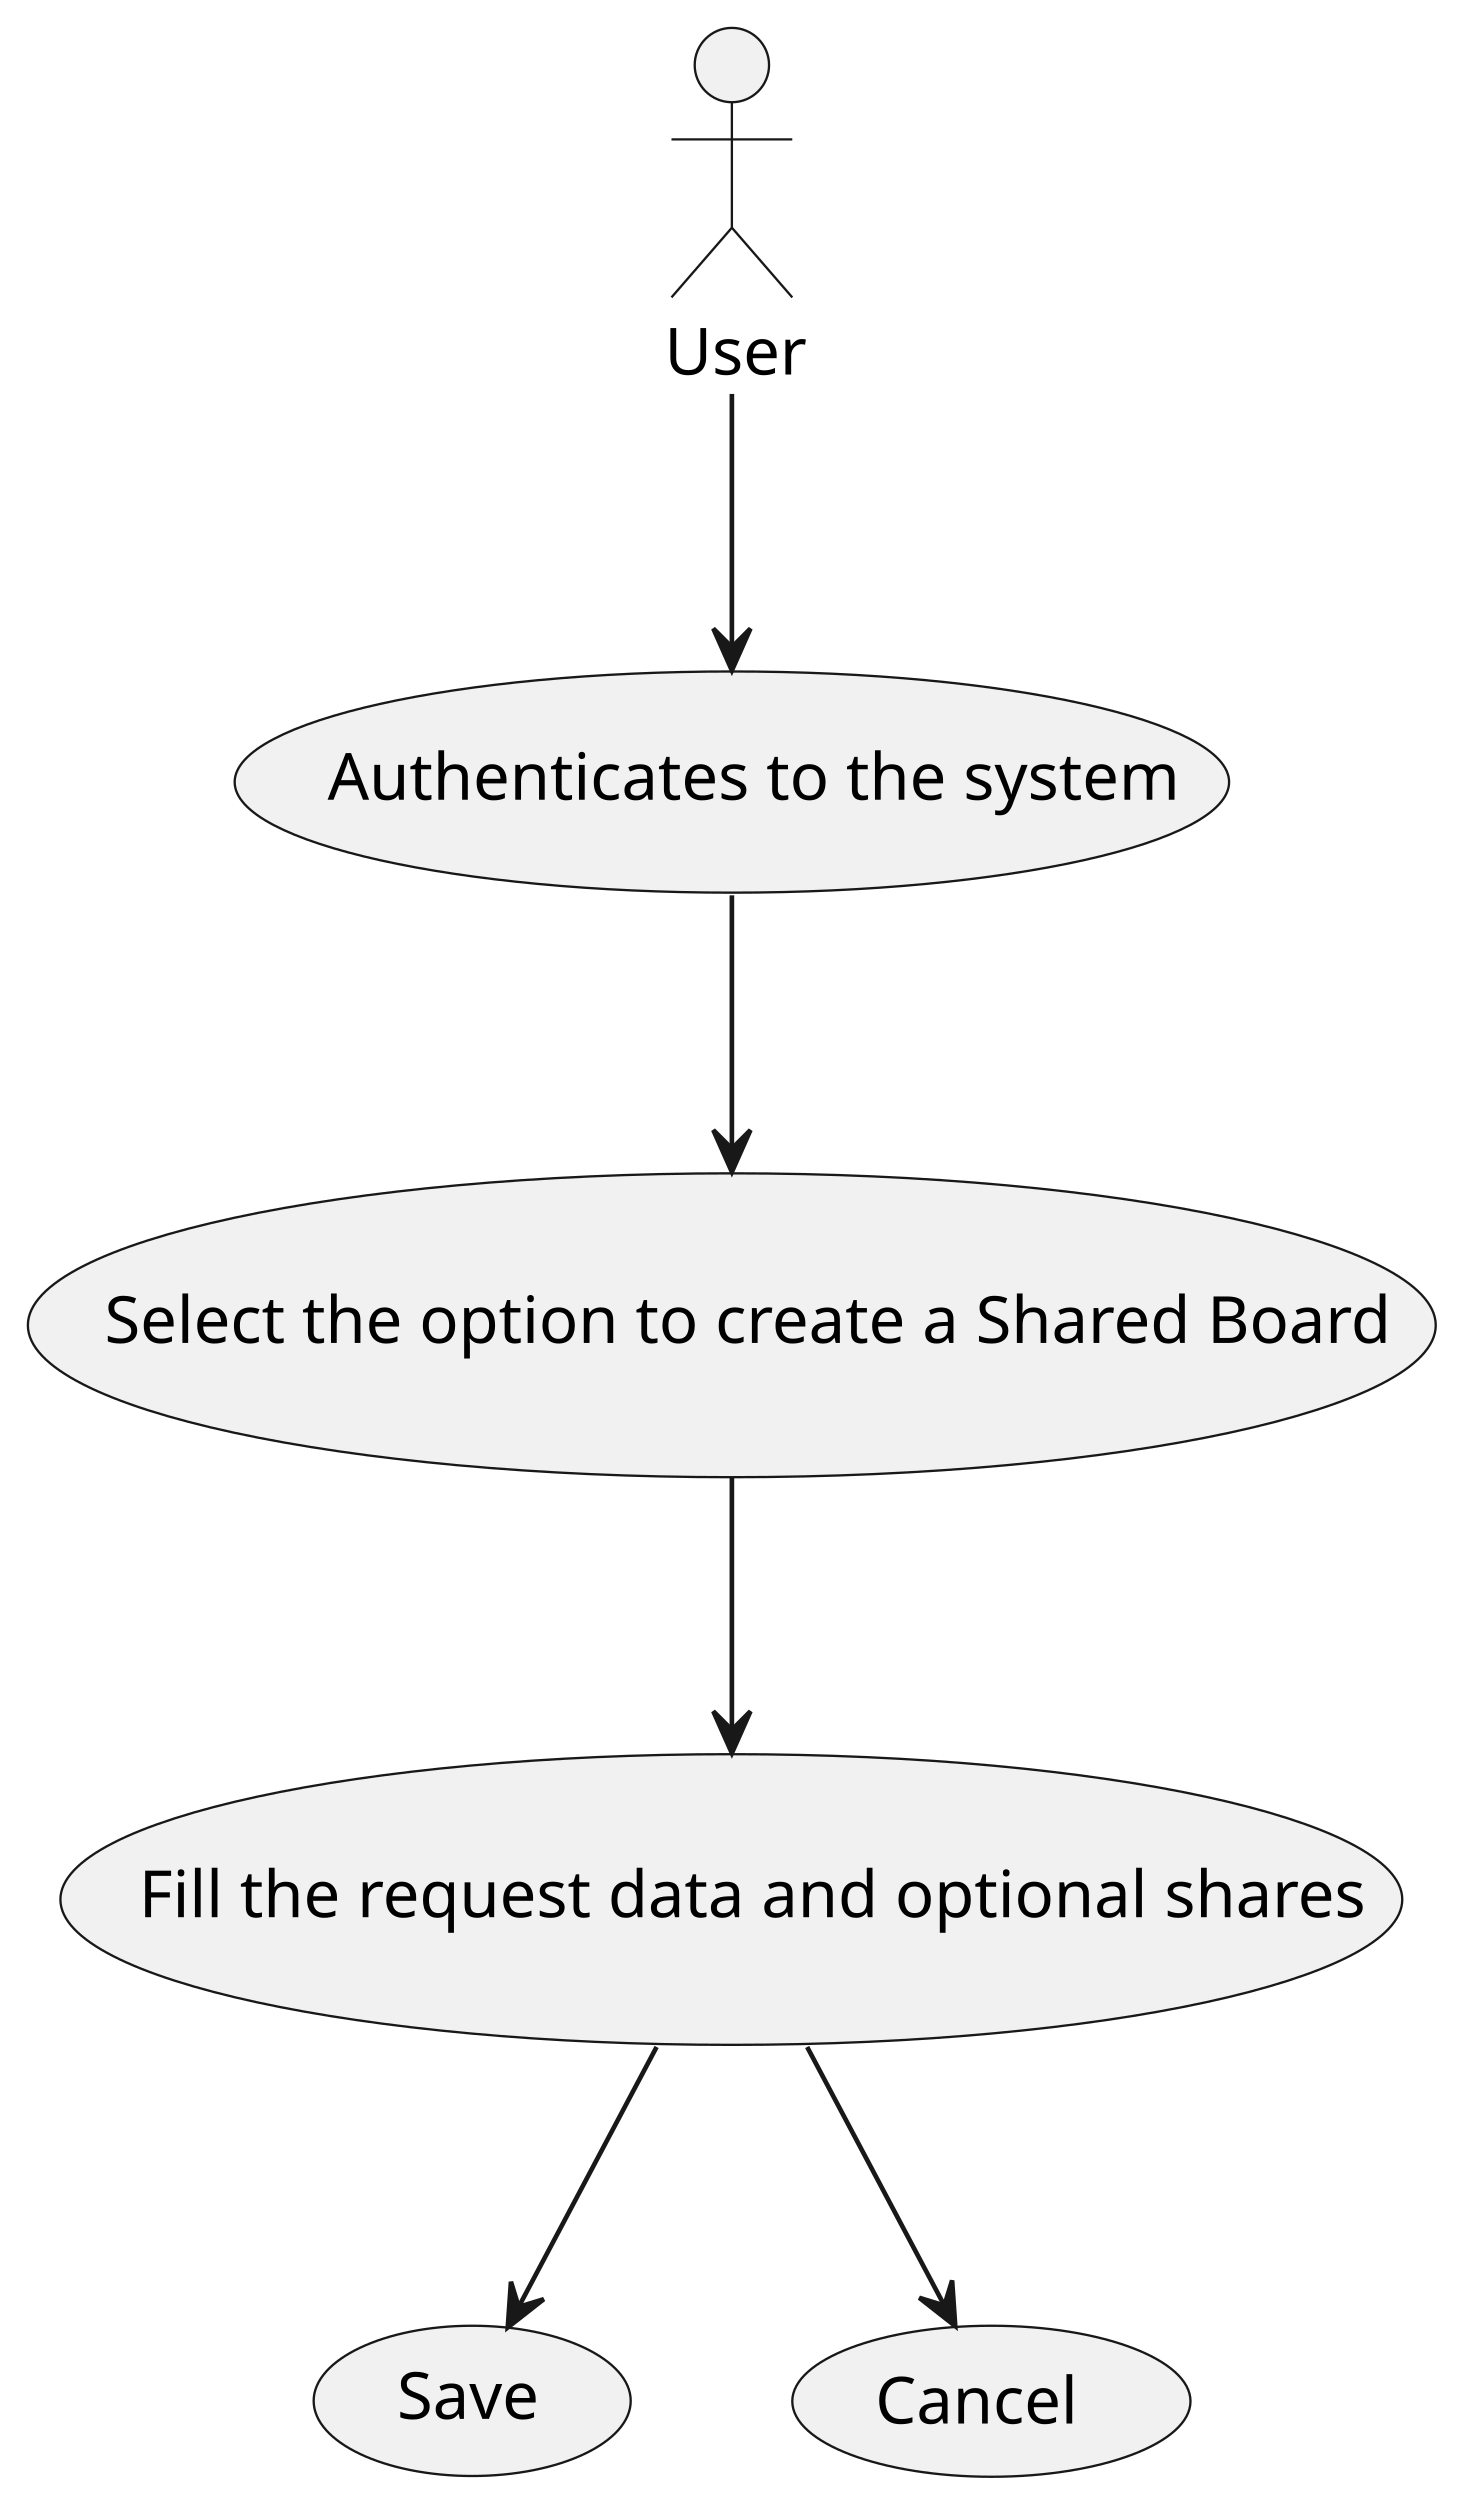
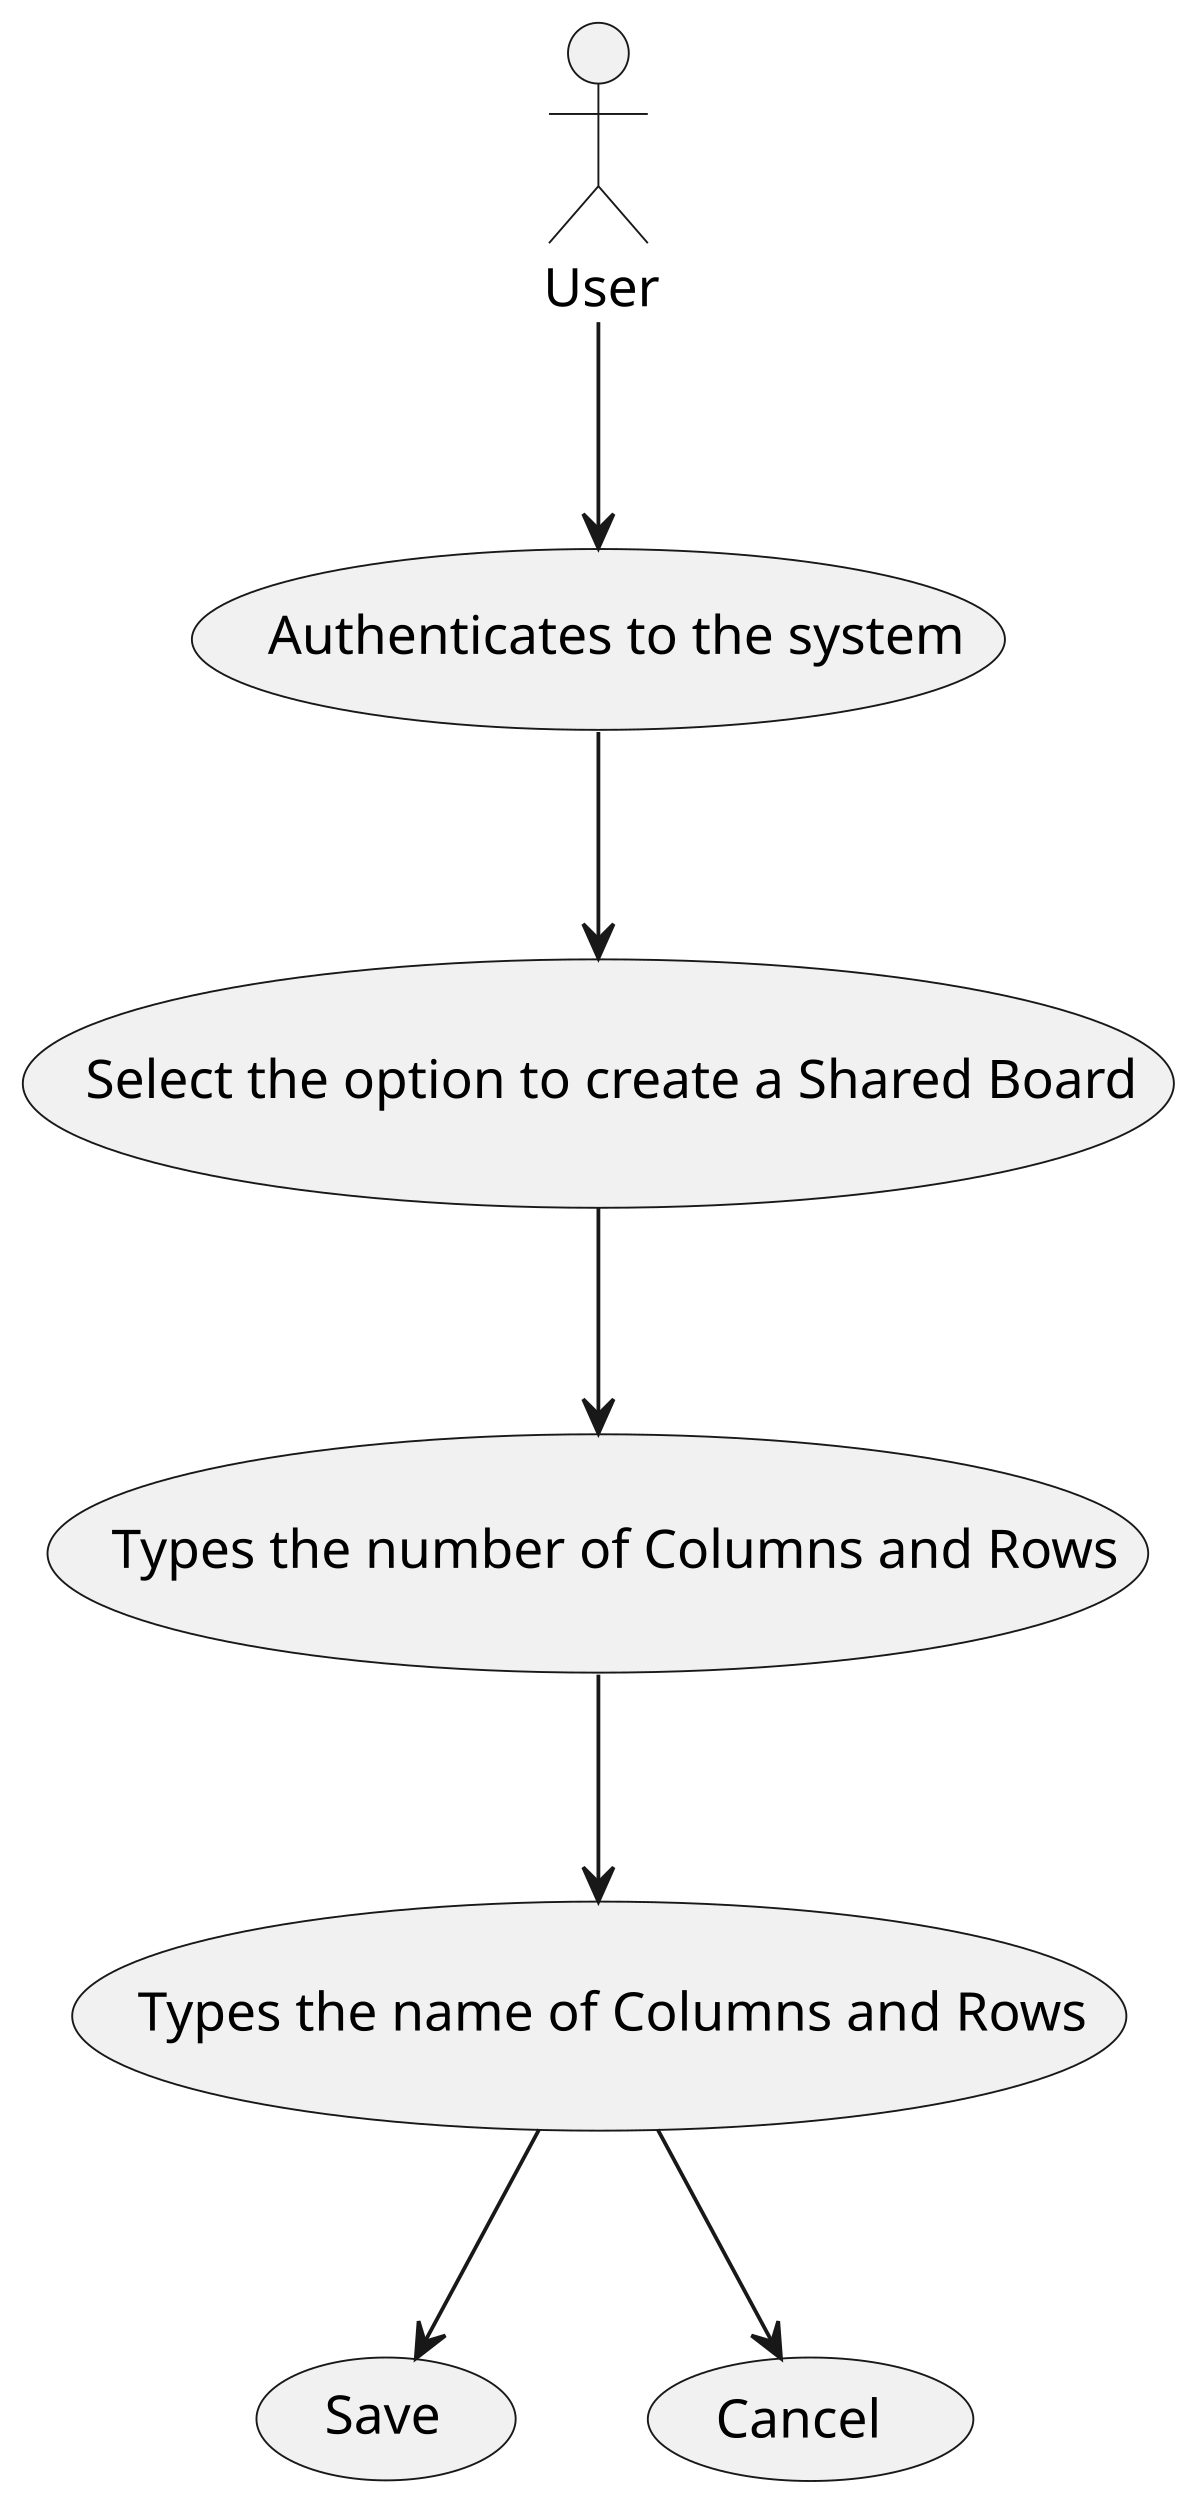
- <svg xmlns="http://www.w3.org/2000/svg" contentStyleType="text/css" height="538px" preserveAspectRatio="none" style="width:314px;height:538px;background:#FFFFFF;" version="1.1" viewBox="0 0 314 538" width="314px" zoomAndPan="magnify">
+ <svg xmlns="http://www.w3.org/2000/svg" contentStyleType="text/css" height="658px" preserveAspectRatio="none" style="width:314px;height:658px;background:#FFFFFF;" version="1.1" viewBox="0 0 314 658" width="314px" zoomAndPan="magnify">
  <defs />
  <g>
    <g id="elem_User">
      <ellipse cx="157.5" cy="14" fill="#F1F1F1" rx="8" ry="8" style="stroke:#181818;stroke-width:0.5;" />
      <path d="M157.5,22 L157.5,49 M144.5,30 L170.5,30 M157.5,49 L144.5,64 M157.5,49 L170.5,64 " fill="none" style="stroke:#181818;stroke-width:0.5;" />
      <text fill="#000000" font-family="sans-serif" font-size="14" lengthAdjust="spacing" textLength="29" x="143" y="80.607">User</text>
    </g>
    <g id="elem_Authenticates to the system">
      <ellipse cx="157.501" cy="168.3" fill="#F1F1F1" rx="107.001" ry="23.8" style="stroke:#181818;stroke-width:0.5;" />
      <text fill="#000000" font-family="sans-serif" font-size="14" lengthAdjust="spacing" textLength="174" x="70.501" y="172.097">Authenticates to the system</text>
    </g>
    <g id="elem_Select the option to create a Shared Board">
      <ellipse cx="157.486" cy="285.197" fill="#F1F1F1" rx="151.486" ry="32.697" style="stroke:#181818;stroke-width:0.5;" />
      <text fill="#000000" font-family="sans-serif" font-size="14" lengthAdjust="spacing" textLength="270" x="22.486" y="288.994">Select the option to create a Shared Board</text>
    </g>
-     <g id="elem_Fill the request data and optional shares">
-       <ellipse cx="157.384" cy="408.777" fill="#F1F1F1" rx="144.384" ry="31.277" style="stroke:#181818;stroke-width:0.5;" />
-       <text fill="#000000" font-family="sans-serif" font-size="14" lengthAdjust="spacing" textLength="255" x="29.884" y="412.574">Fill the request data and optional shares</text>
+     <g id="elem_Types the number of Columns and Rows">
+       <ellipse cx="157.356" cy="408.871" fill="#F1F1F1" rx="144.856" ry="31.371" style="stroke:#181818;stroke-width:0.5;" />
+       <text fill="#000000" font-family="sans-serif" font-size="14" lengthAdjust="spacing" textLength="256" x="29.356" y="412.668">Types the number of Columns and Rows</text>
+     </g>
+     <g id="elem_Types the name of Columns and Rows">
+       <ellipse cx="157.733" cy="530.647" fill="#F1F1F1" rx="138.733" ry="30.147" style="stroke:#181818;stroke-width:0.5;" />
+       <text fill="#000000" font-family="sans-serif" font-size="14" lengthAdjust="spacing" textLength="243" x="36.233" y="534.443">Types the name of Columns and Rows</text>
    </g>
    <g id="elem_Save">
-       <ellipse cx="101.614" cy="516.668" fill="#F1F1F1" rx="34.114" ry="16.168" style="stroke:#181818;stroke-width:0.5;" />
-       <text fill="#000000" font-family="sans-serif" font-size="14" lengthAdjust="spacing" textLength="32" x="85.428" y="520.543">Save</text>
+       <ellipse cx="101.614" cy="636.668" fill="#F1F1F1" rx="34.114" ry="16.168" style="stroke:#181818;stroke-width:0.5;" />
+       <text fill="#000000" font-family="sans-serif" font-size="14" lengthAdjust="spacing" textLength="32" x="85.428" y="640.543">Save</text>
    </g>
    <g id="elem_Cancel">
-       <ellipse cx="213.346" cy="516.75" fill="#F1F1F1" rx="42.846" ry="16.25" style="stroke:#181818;stroke-width:0.5;" />
-       <text fill="#000000" font-family="sans-serif" font-size="14" lengthAdjust="spacing" textLength="44" x="188.346" y="521.553">Cancel</text>
+       <ellipse cx="213.346" cy="636.75" fill="#F1F1F1" rx="42.846" ry="16.25" style="stroke:#181818;stroke-width:0.5;" />
+       <text fill="#000000" font-family="sans-serif" font-size="14" lengthAdjust="spacing" textLength="44" x="188.346" y="641.553">Cancel</text>
    </g>
    <g id="link_User_Authenticates to the system">
      <path d="M157.5,84.78 C157.5,102.37 157.5,122.81 157.5,138.97 " fill="none" id="User-to-Authenticates to the system" style="stroke:#181818;stroke-width:1.0;" />
      <polygon fill="#181818" points="157.5,144.27,161.5,135.27,157.5,139.27,153.5,135.27,157.5,144.27" style="stroke:#181818;stroke-width:1.0;" />
    </g>
    <g id="link_Authenticates to the system_Select the option to create a Shared Board">
      <path d="M157.5,192.67 C157.5,208.19 157.5,228.95 157.5,246.76 " fill="none" id="Authenticates to the system-to-Select the option to create a Shared Board" style="stroke:#181818;stroke-width:1.0;" />
      <polygon fill="#181818" points="157.5,252.19,161.5,243.19,157.5,247.19,153.5,243.19,157.5,252.19" style="stroke:#181818;stroke-width:1.0;" />
    </g>
-     <g id="link_Select the option to create a Shared Board_Fill the request data and optional shares">
-       <path d="M157.5,317.74 C157.5,334.37 157.5,354.81 157.5,372.03 " fill="none" id="Select the option to create a Shared Board-to-Fill the request data and optional shares" style="stroke:#181818;stroke-width:1.0;" />
+     <g id="link_Select the option to create a Shared Board_Types the number of Columns and Rows">
+       <path d="M157.5,317.74 C157.5,334.37 157.5,354.81 157.5,372.03 " fill="none" id="Select the option to create a Shared Board-to-Types the number of Columns and Rows" style="stroke:#181818;stroke-width:1.0;" />
      <polygon fill="#181818" points="157.5,377.27,161.5,368.27,157.5,372.27,153.5,368.27,157.5,377.27" style="stroke:#181818;stroke-width:1.0;" />
    </g>
-     <g id="link_Fill the request data and optional shares_Save">
-       <path d="M141.3,440.51 C131.76,458.49 119.98,480.69 111.72,496.25 " fill="none" id="Fill the request data and optional shares-to-Save" style="stroke:#181818;stroke-width:1.0;" />
-       <polygon fill="#181818" points="109.27,500.86,117.022,494.786,111.614,496.443,109.956,491.035,109.27,500.86" style="stroke:#181818;stroke-width:1.0;" />
+     <g id="link_Types the number of Columns and Rows_Types the name of Columns and Rows">
+       <path d="M157.5,440.77 C157.5,457.44 157.5,478.09 157.5,495.26 " fill="none" id="Types the number of Columns and Rows-to-Types the name of Columns and Rows" style="stroke:#181818;stroke-width:1.0;" />
+       <polygon fill="#181818" points="157.5,500.47,161.5,491.47,157.5,495.47,153.5,491.47,157.5,500.47" style="stroke:#181818;stroke-width:1.0;" />
    </g>
-     <g id="link_Fill the request data and optional shares_Cancel">
-       <path d="M173.7,440.51 C183.18,458.38 194.88,480.42 203.13,495.97 " fill="none" id="Fill the request data and optional shares-to-Cancel" style="stroke:#181818;stroke-width:1.0;" />
-       <polygon fill="#181818" points="205.57,500.57,204.897,490.744,203.232,496.15,197.826,494.485,205.57,500.57" style="stroke:#181818;stroke-width:1.0;" />
+     <g id="link_Types the name of Columns and Rows_Save">
+       <path d="M141.9,560.47 C132.34,578.23 120.36,600.47 111.94,616.12 " fill="none" id="Types the name of Columns and Rows-to-Save" style="stroke:#181818;stroke-width:1.0;" />
+       <polygon fill="#181818" points="109.44,620.75,117.223,614.715,111.806,616.345,110.175,610.929,109.44,620.75" style="stroke:#181818;stroke-width:1.0;" />
+     </g>
+     <g id="link_Types the name of Columns and Rows_Cancel">
+       <path d="M173.1,560.47 C182.66,578.23 194.64,600.47 203.06,616.12 " fill="none" id="Types the name of Columns and Rows-to-Cancel" style="stroke:#181818;stroke-width:1.0;" />
+       <polygon fill="#181818" points="205.56,620.75,204.825,610.929,203.194,616.345,197.777,614.715,205.56,620.75" style="stroke:#181818;stroke-width:1.0;" />
    </g>
  </g>
</svg>
